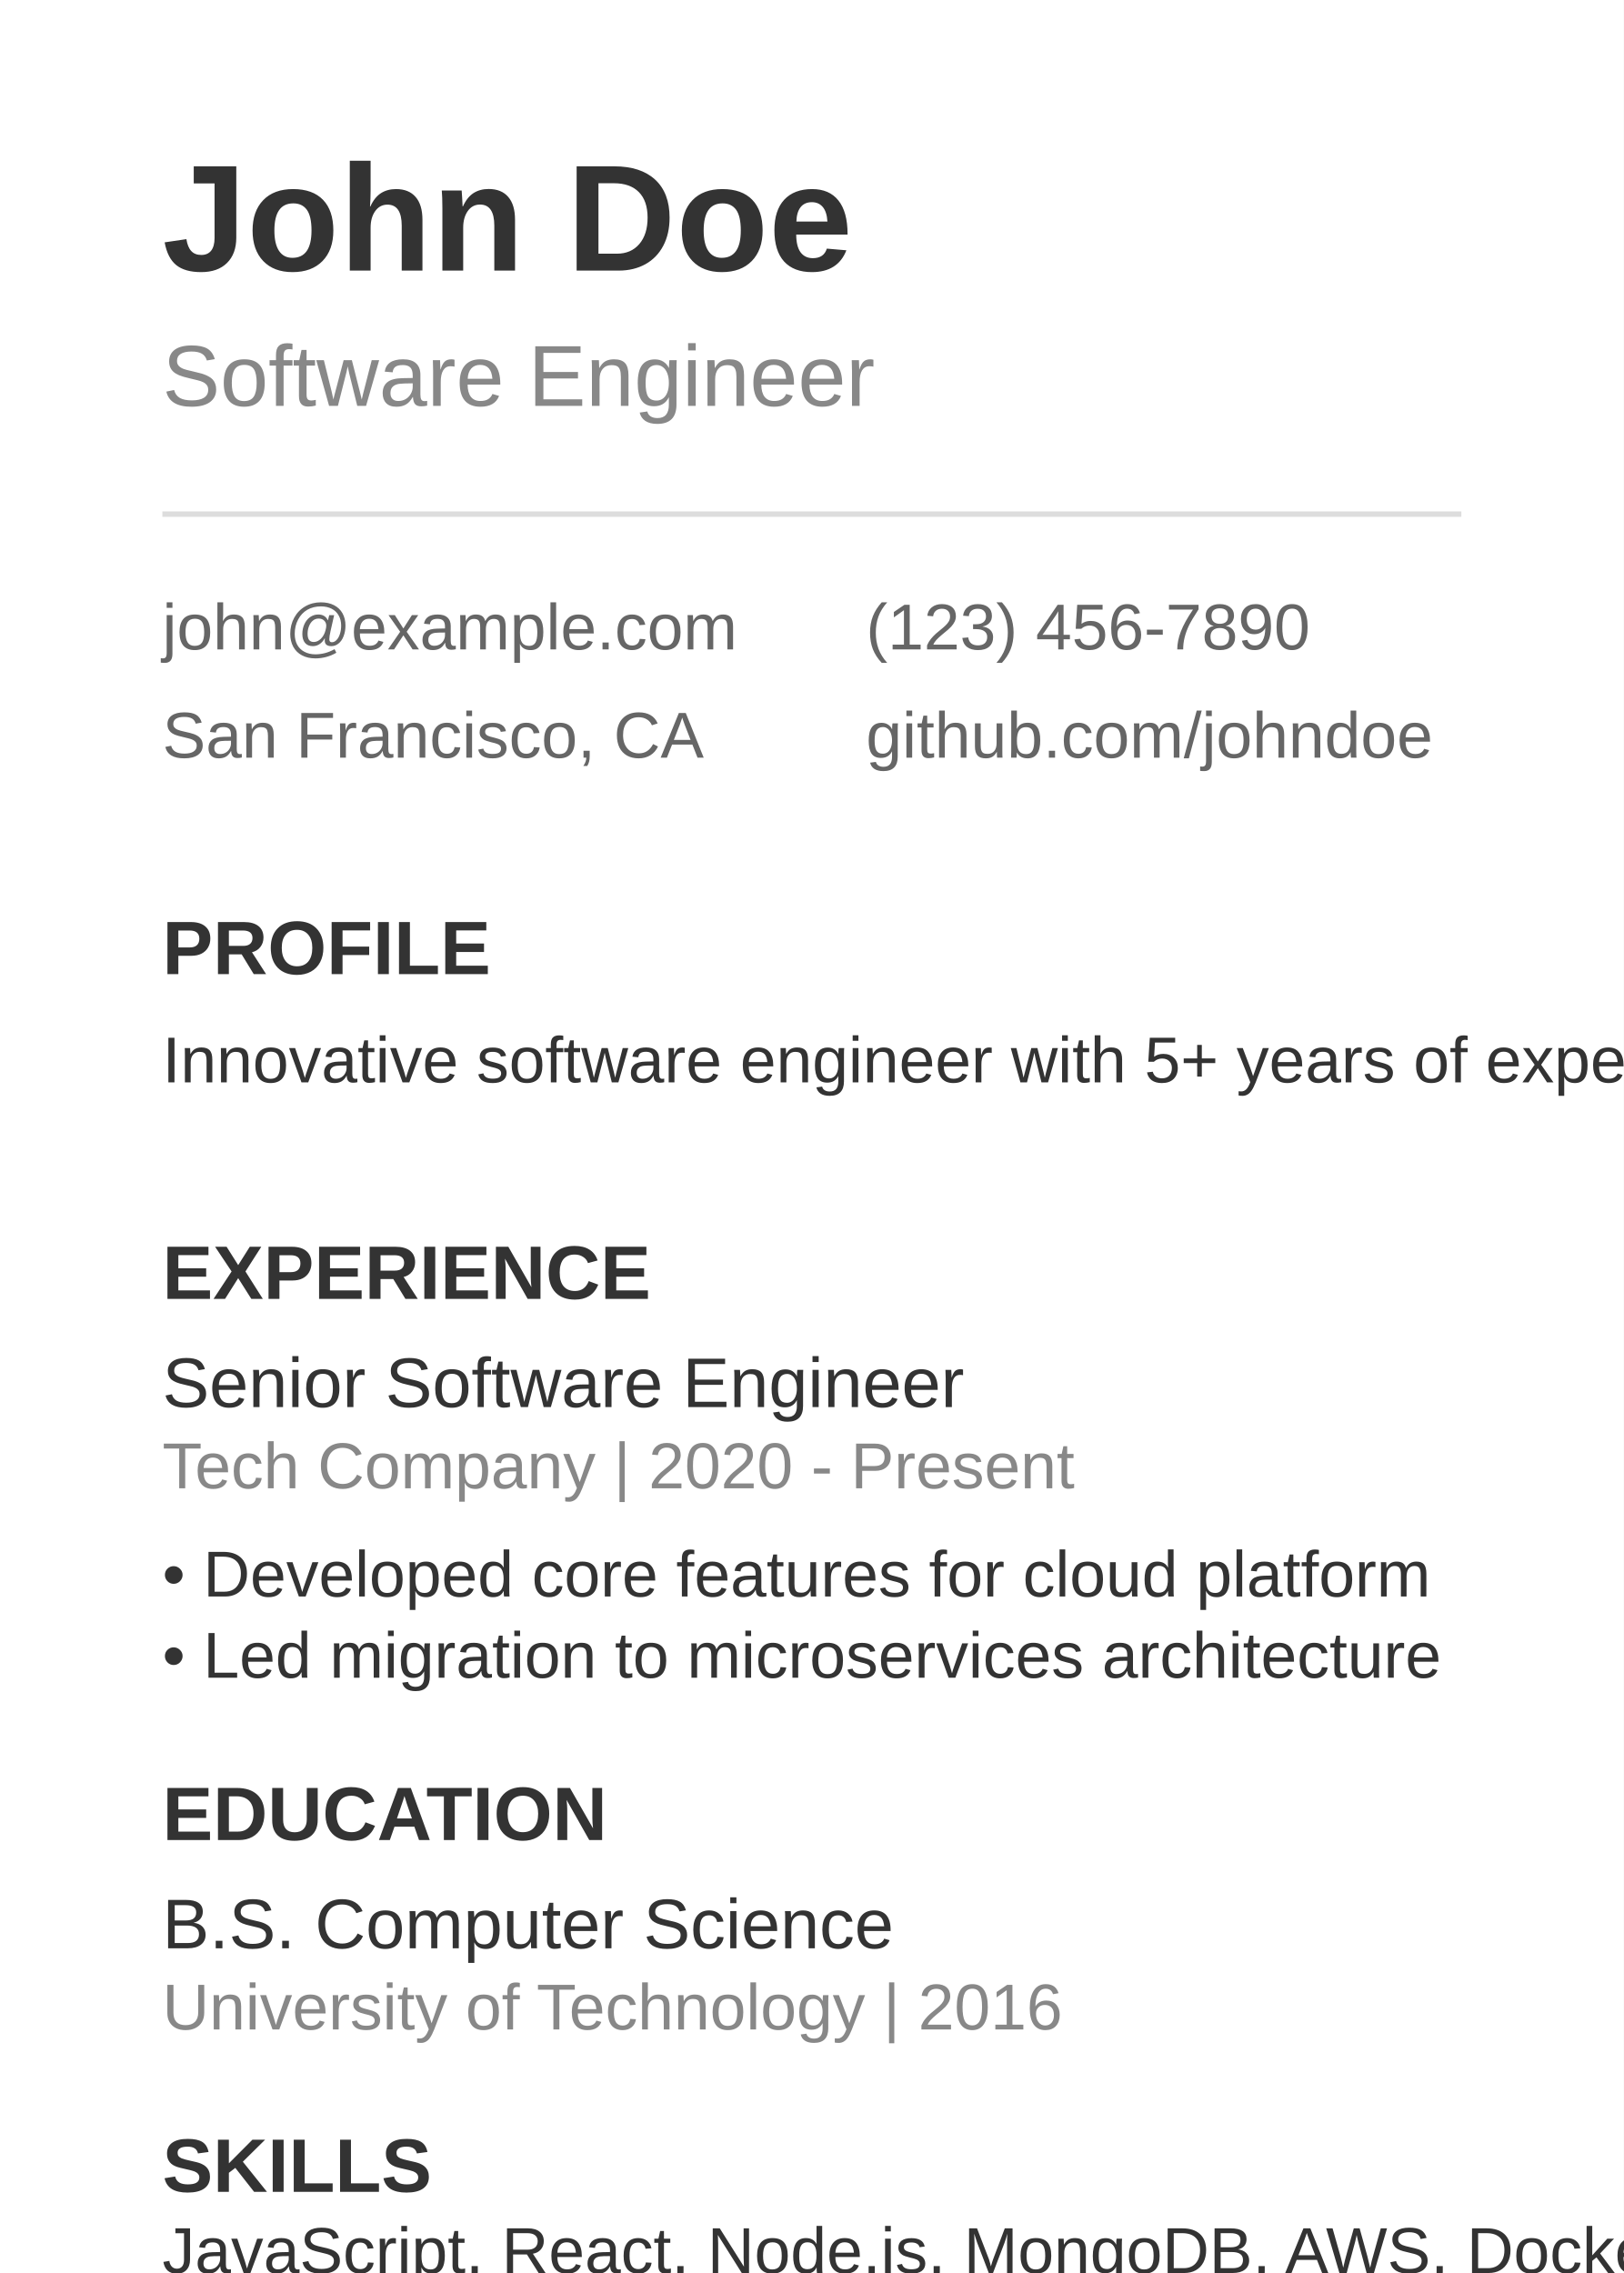
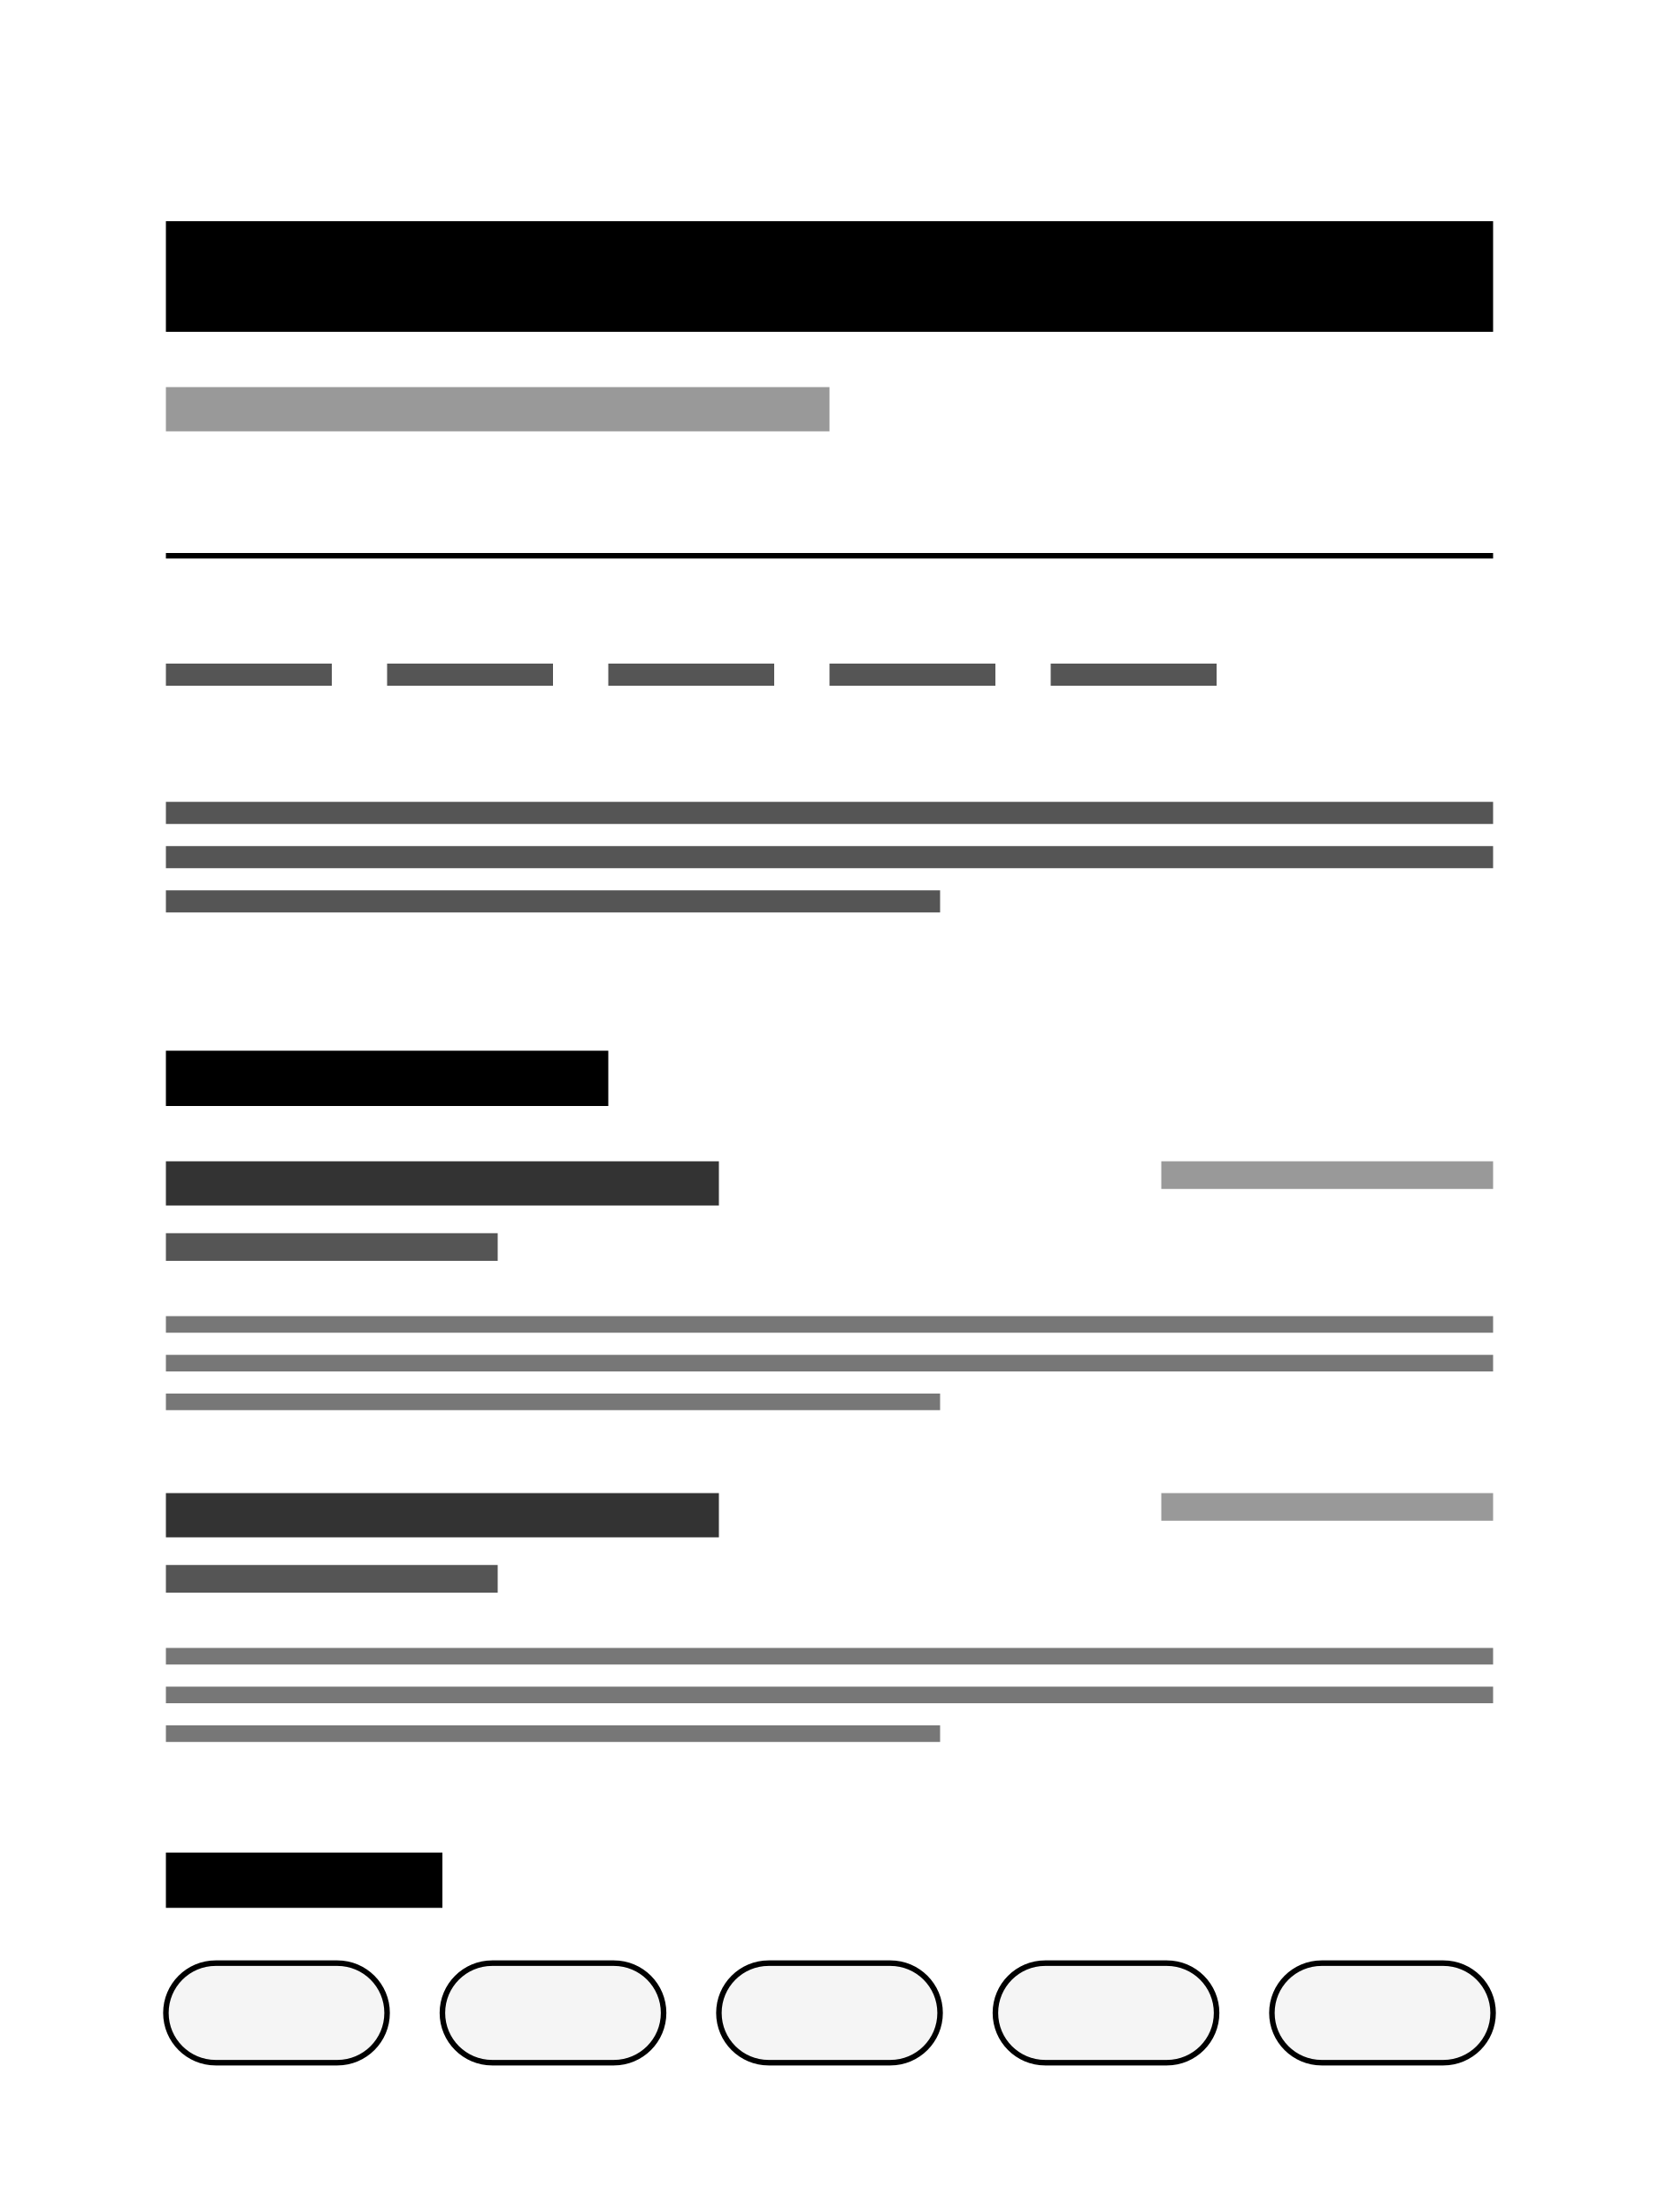
- <svg xmlns="http://www.w3.org/2000/svg" width="300" height="420" viewBox="0 0 300 420">
-   <rect width="300" height="420" fill="#ffffff" />
-   <text x="30" y="50" font-family="Arial" font-size="28" font-weight="bold" fill="#333333">John Doe</text>
-   <text x="30" y="75" font-family="Arial" font-size="16" fill="#888888">Software Engineer</text>
-   <line x1="30" y1="95" x2="270" y2="95" stroke="#dddddd" stroke-width="1" />
-   <text x="30" y="120" font-family="Arial" font-size="12" fill="#666666">john@example.com</text>
-   <text x="160" y="120" font-family="Arial" font-size="12" fill="#666666">(123) 456-7890</text>
-   <text x="30" y="140" font-family="Arial" font-size="12" fill="#666666">San Francisco, CA</text>
-   <text x="160" y="140" font-family="Arial" font-size="12" fill="#666666">github.com/johndoe</text>
-   <text x="30" y="180" font-family="Arial" font-size="14" font-weight="bold" fill="#333333">PROFILE</text>
-   <text x="30" y="200" font-family="Arial" font-size="12" fill="#333333" width="240">Innovative software engineer with 5+ years of experience building scalable web applications...</text>
-   <text x="30" y="240" font-family="Arial" font-size="14" font-weight="bold" fill="#333333">EXPERIENCE</text>
-   <text x="30" y="260" font-family="Arial" font-size="13" fill="#333333">Senior Software Engineer</text>
-   <text x="30" y="275" font-family="Arial" font-size="12" fill="#888888">Tech Company | 2020 - Present</text>
-   <text x="30" y="295" font-family="Arial" font-size="12" fill="#333333">• Developed core features for cloud platform</text>
-   <text x="30" y="310" font-family="Arial" font-size="12" fill="#333333">• Led migration to microservices architecture</text>
-   <text x="30" y="340" font-family="Arial" font-size="14" font-weight="bold" fill="#333333">EDUCATION</text>
-   <text x="30" y="360" font-family="Arial" font-size="13" fill="#333333">B.S. Computer Science</text>
-   <text x="30" y="375" font-family="Arial" font-size="12" fill="#888888">University of Technology | 2016</text>
-   <text x="30" y="405" font-family="Arial" font-size="14" font-weight="bold" fill="#333333">SKILLS</text>
-   <text x="30" y="420" font-family="Arial" font-size="12" fill="#333333">JavaScript, React, Node.js, MongoDB, AWS, Docker</text>
+ <svg xmlns="http://www.w3.org/2000/svg" width="300" height="400" viewBox="0 0 300 400">
+   <rect width="300" height="400" fill="#ffffff" />
+   <rect x="30" y="40" width="240" height="20" fill="#000000" />
+   <rect x="30" y="70" width="120" height="8" fill="#999999" />
+   <rect x="30" y="100" width="240" height="1" fill="#000000" />
+   <rect x="30" y="120" width="30" height="4" fill="#555555" />
+   <rect x="70" y="120" width="30" height="4" fill="#555555" />
+   <rect x="110" y="120" width="30" height="4" fill="#555555" />
+   <rect x="150" y="120" width="30" height="4" fill="#555555" />
+   <rect x="190" y="120" width="30" height="4" fill="#555555" />
+   <rect x="30" y="145" width="240" height="4" fill="#555555" />
+   <rect x="30" y="153" width="240" height="4" fill="#555555" />
+   <rect x="30" y="161" width="140" height="4" fill="#555555" />
+   <rect x="30" y="190" width="80" height="10" fill="#000000" />
+   <rect x="30" y="210" width="100" height="8" fill="#333333" />
+   <rect x="30" y="223" width="60" height="5" fill="#555555" />
+   <rect x="210" y="210" width="60" height="5" fill="#999999" />
+   <rect x="30" y="238" width="240" height="3" fill="#777777" />
+   <rect x="30" y="245" width="240" height="3" fill="#777777" />
+   <rect x="30" y="252" width="140" height="3" fill="#777777" />
+   <rect x="30" y="270" width="100" height="8" fill="#333333" />
+   <rect x="30" y="283" width="60" height="5" fill="#555555" />
+   <rect x="210" y="270" width="60" height="5" fill="#999999" />
+   <rect x="30" y="298" width="240" height="3" fill="#777777" />
+   <rect x="30" y="305" width="240" height="3" fill="#777777" />
+   <rect x="30" y="312" width="140" height="3" fill="#777777" />
+   <rect x="30" y="335" width="50" height="10" fill="#000000" />
+   <rect x="30" y="355" width="40" height="18" rx="9" fill="#f5f5f5" stroke="#000000" stroke-width="1" />
+   <rect x="80" y="355" width="40" height="18" rx="9" fill="#f5f5f5" stroke="#000000" stroke-width="1" />
+   <rect x="130" y="355" width="40" height="18" rx="9" fill="#f5f5f5" stroke="#000000" stroke-width="1" />
+   <rect x="180" y="355" width="40" height="18" rx="9" fill="#f5f5f5" stroke="#000000" stroke-width="1" />
+   <rect x="230" y="355" width="40" height="18" rx="9" fill="#f5f5f5" stroke="#000000" stroke-width="1" />
</svg>
